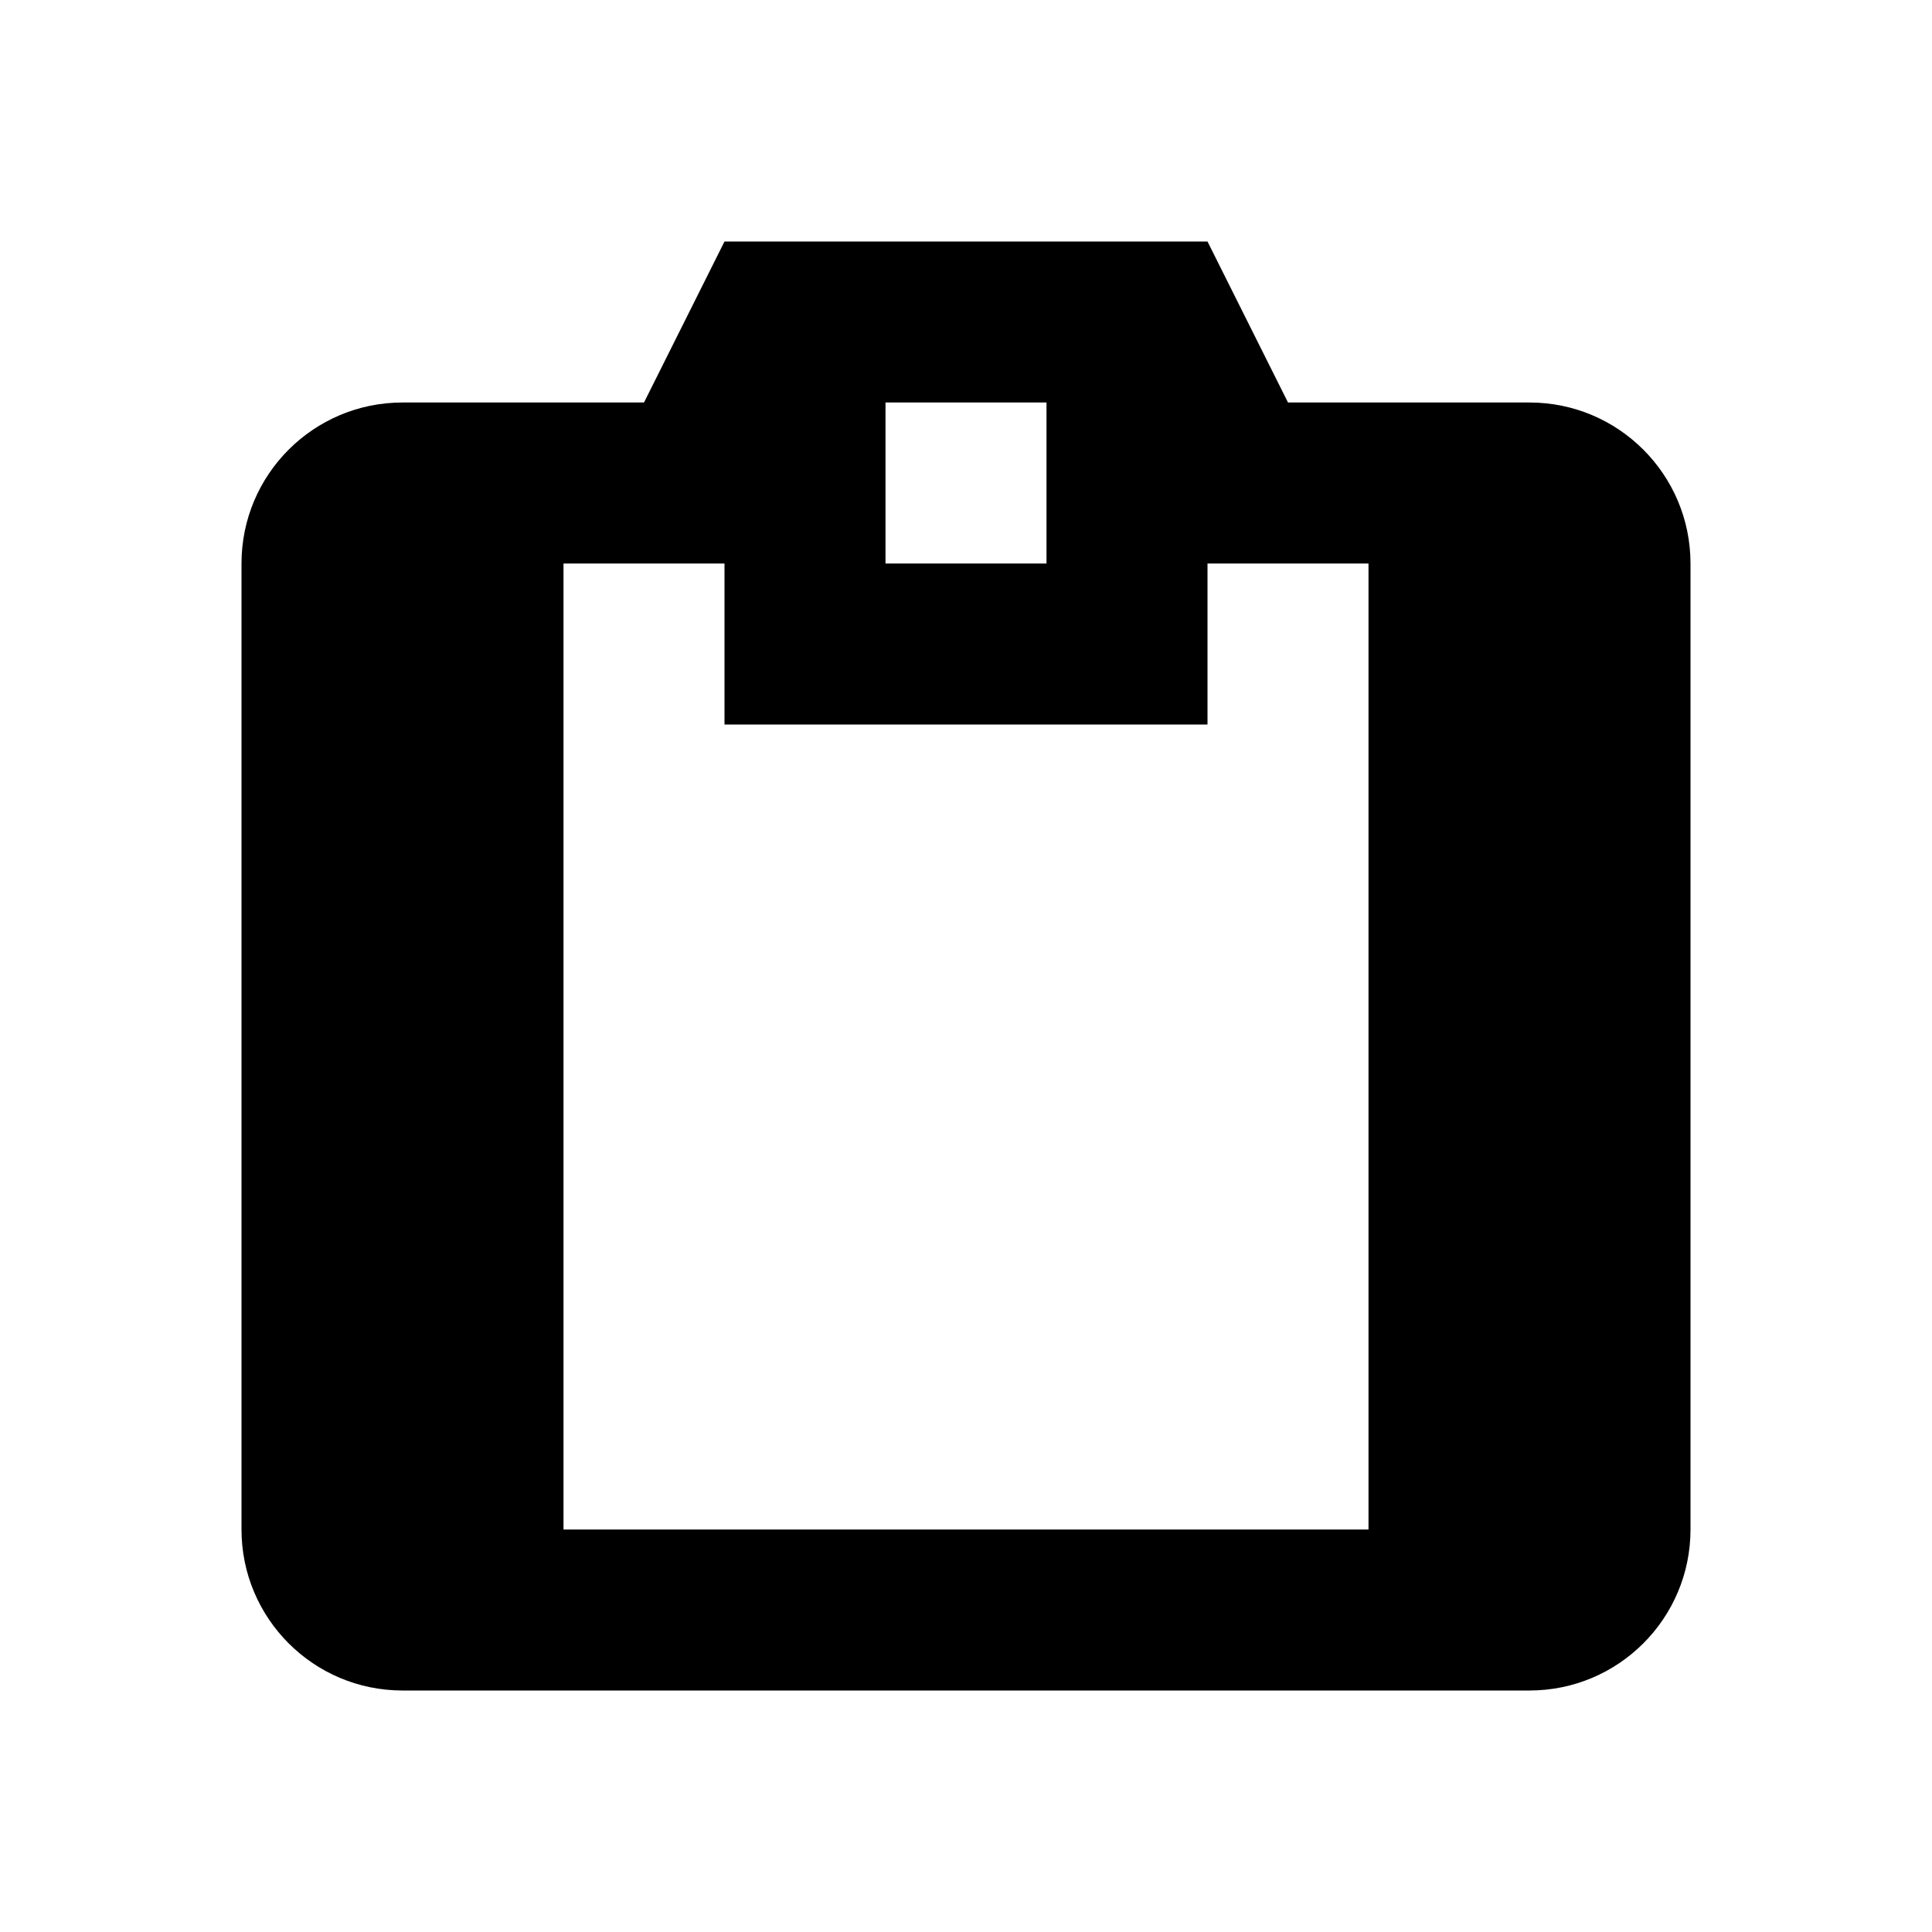
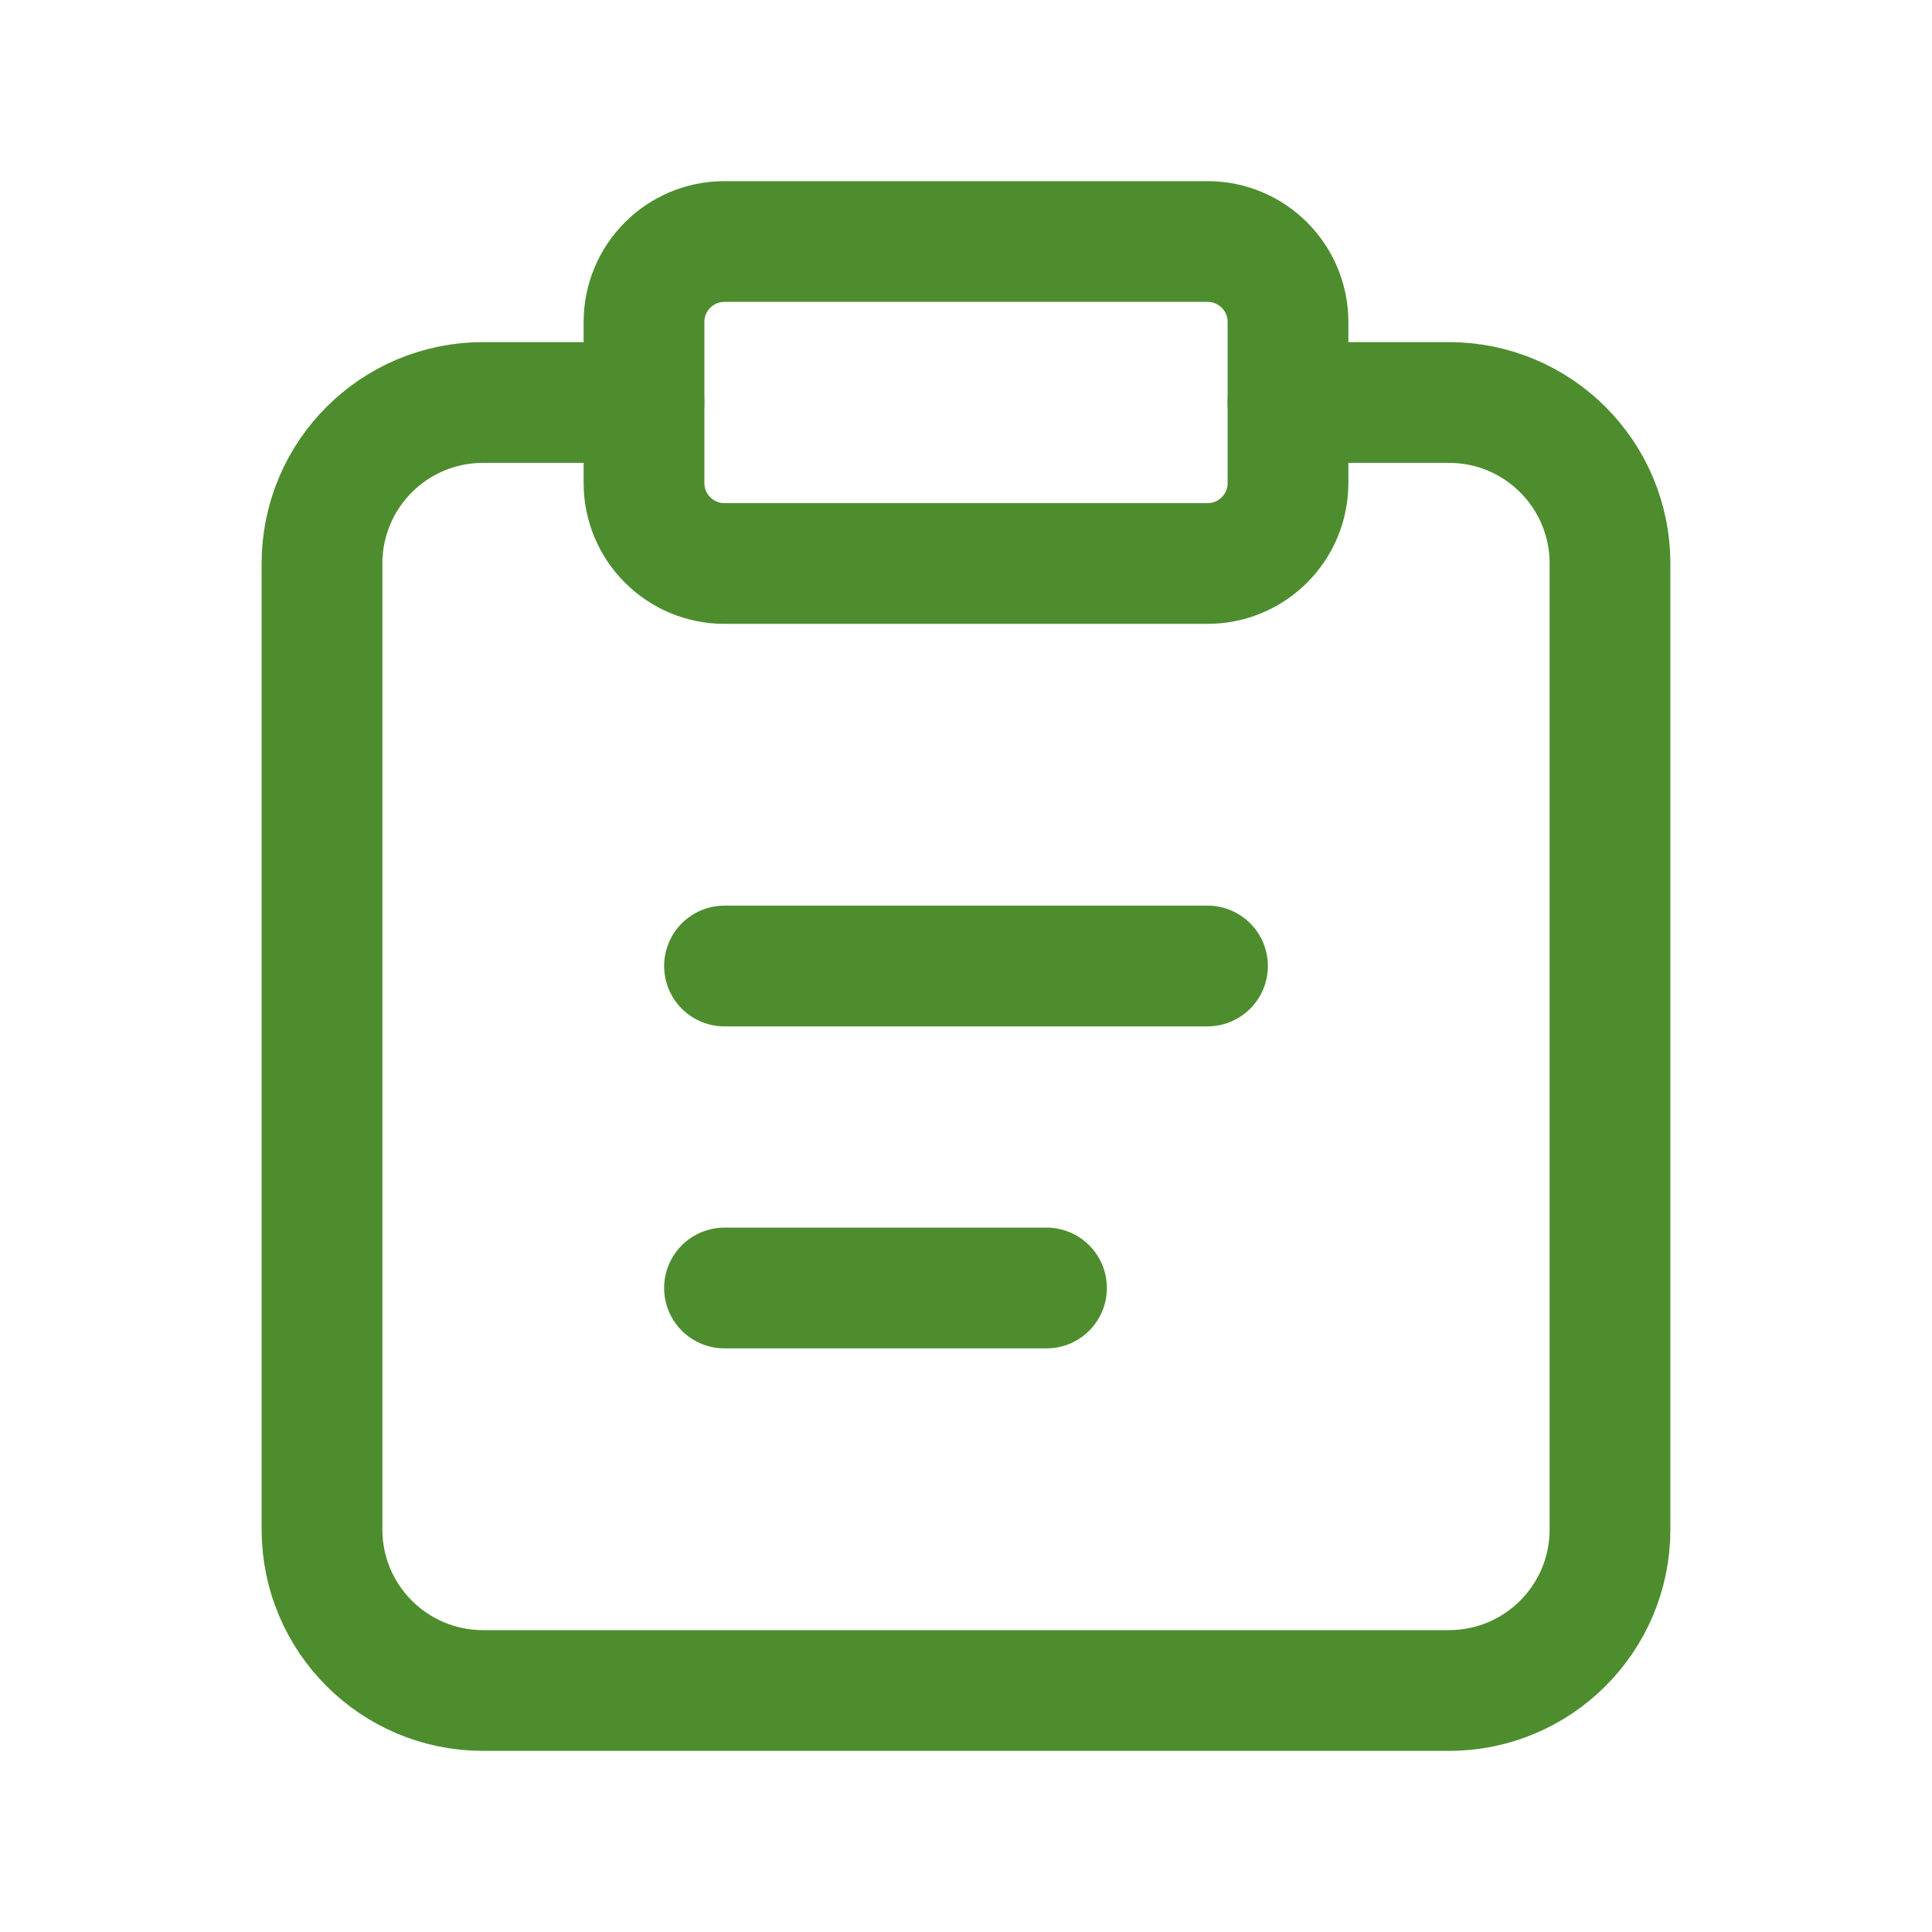
- <svg xmlns="http://www.w3.org/2000/svg" viewBox="0 0 24 24">
-   <path fill="currentColor" d="M9 3h6l1 2h3a2 2 0 0 1 2 2v12a2 2 0 0 1-2 2H5a2 2 0 0 1-2-2V7a2 2 0 0 1 2-2h3l1-2Zm0 4H7v12h10V7h-2v2H9V7Zm2-2v2h2V5h-2Z" />
+ <svg xmlns="http://www.w3.org/2000/svg" viewBox="0 0 24 24" fill="none" stroke="#4d8d2e" stroke-width="1.5" stroke-linecap="round" stroke-linejoin="round">
+   <rect x="8" y="3" width="8" height="4" rx="1" />
+   <path d="M8 5H6a2 2 0 0 0-2 2v12a2 2 0 0 0 2 2h12a2 2 0 0 0 2-2V7a2 2 0 0 0-2-2h-2" />
+   <path d="M9 12h6M9 16h4" />
</svg>
